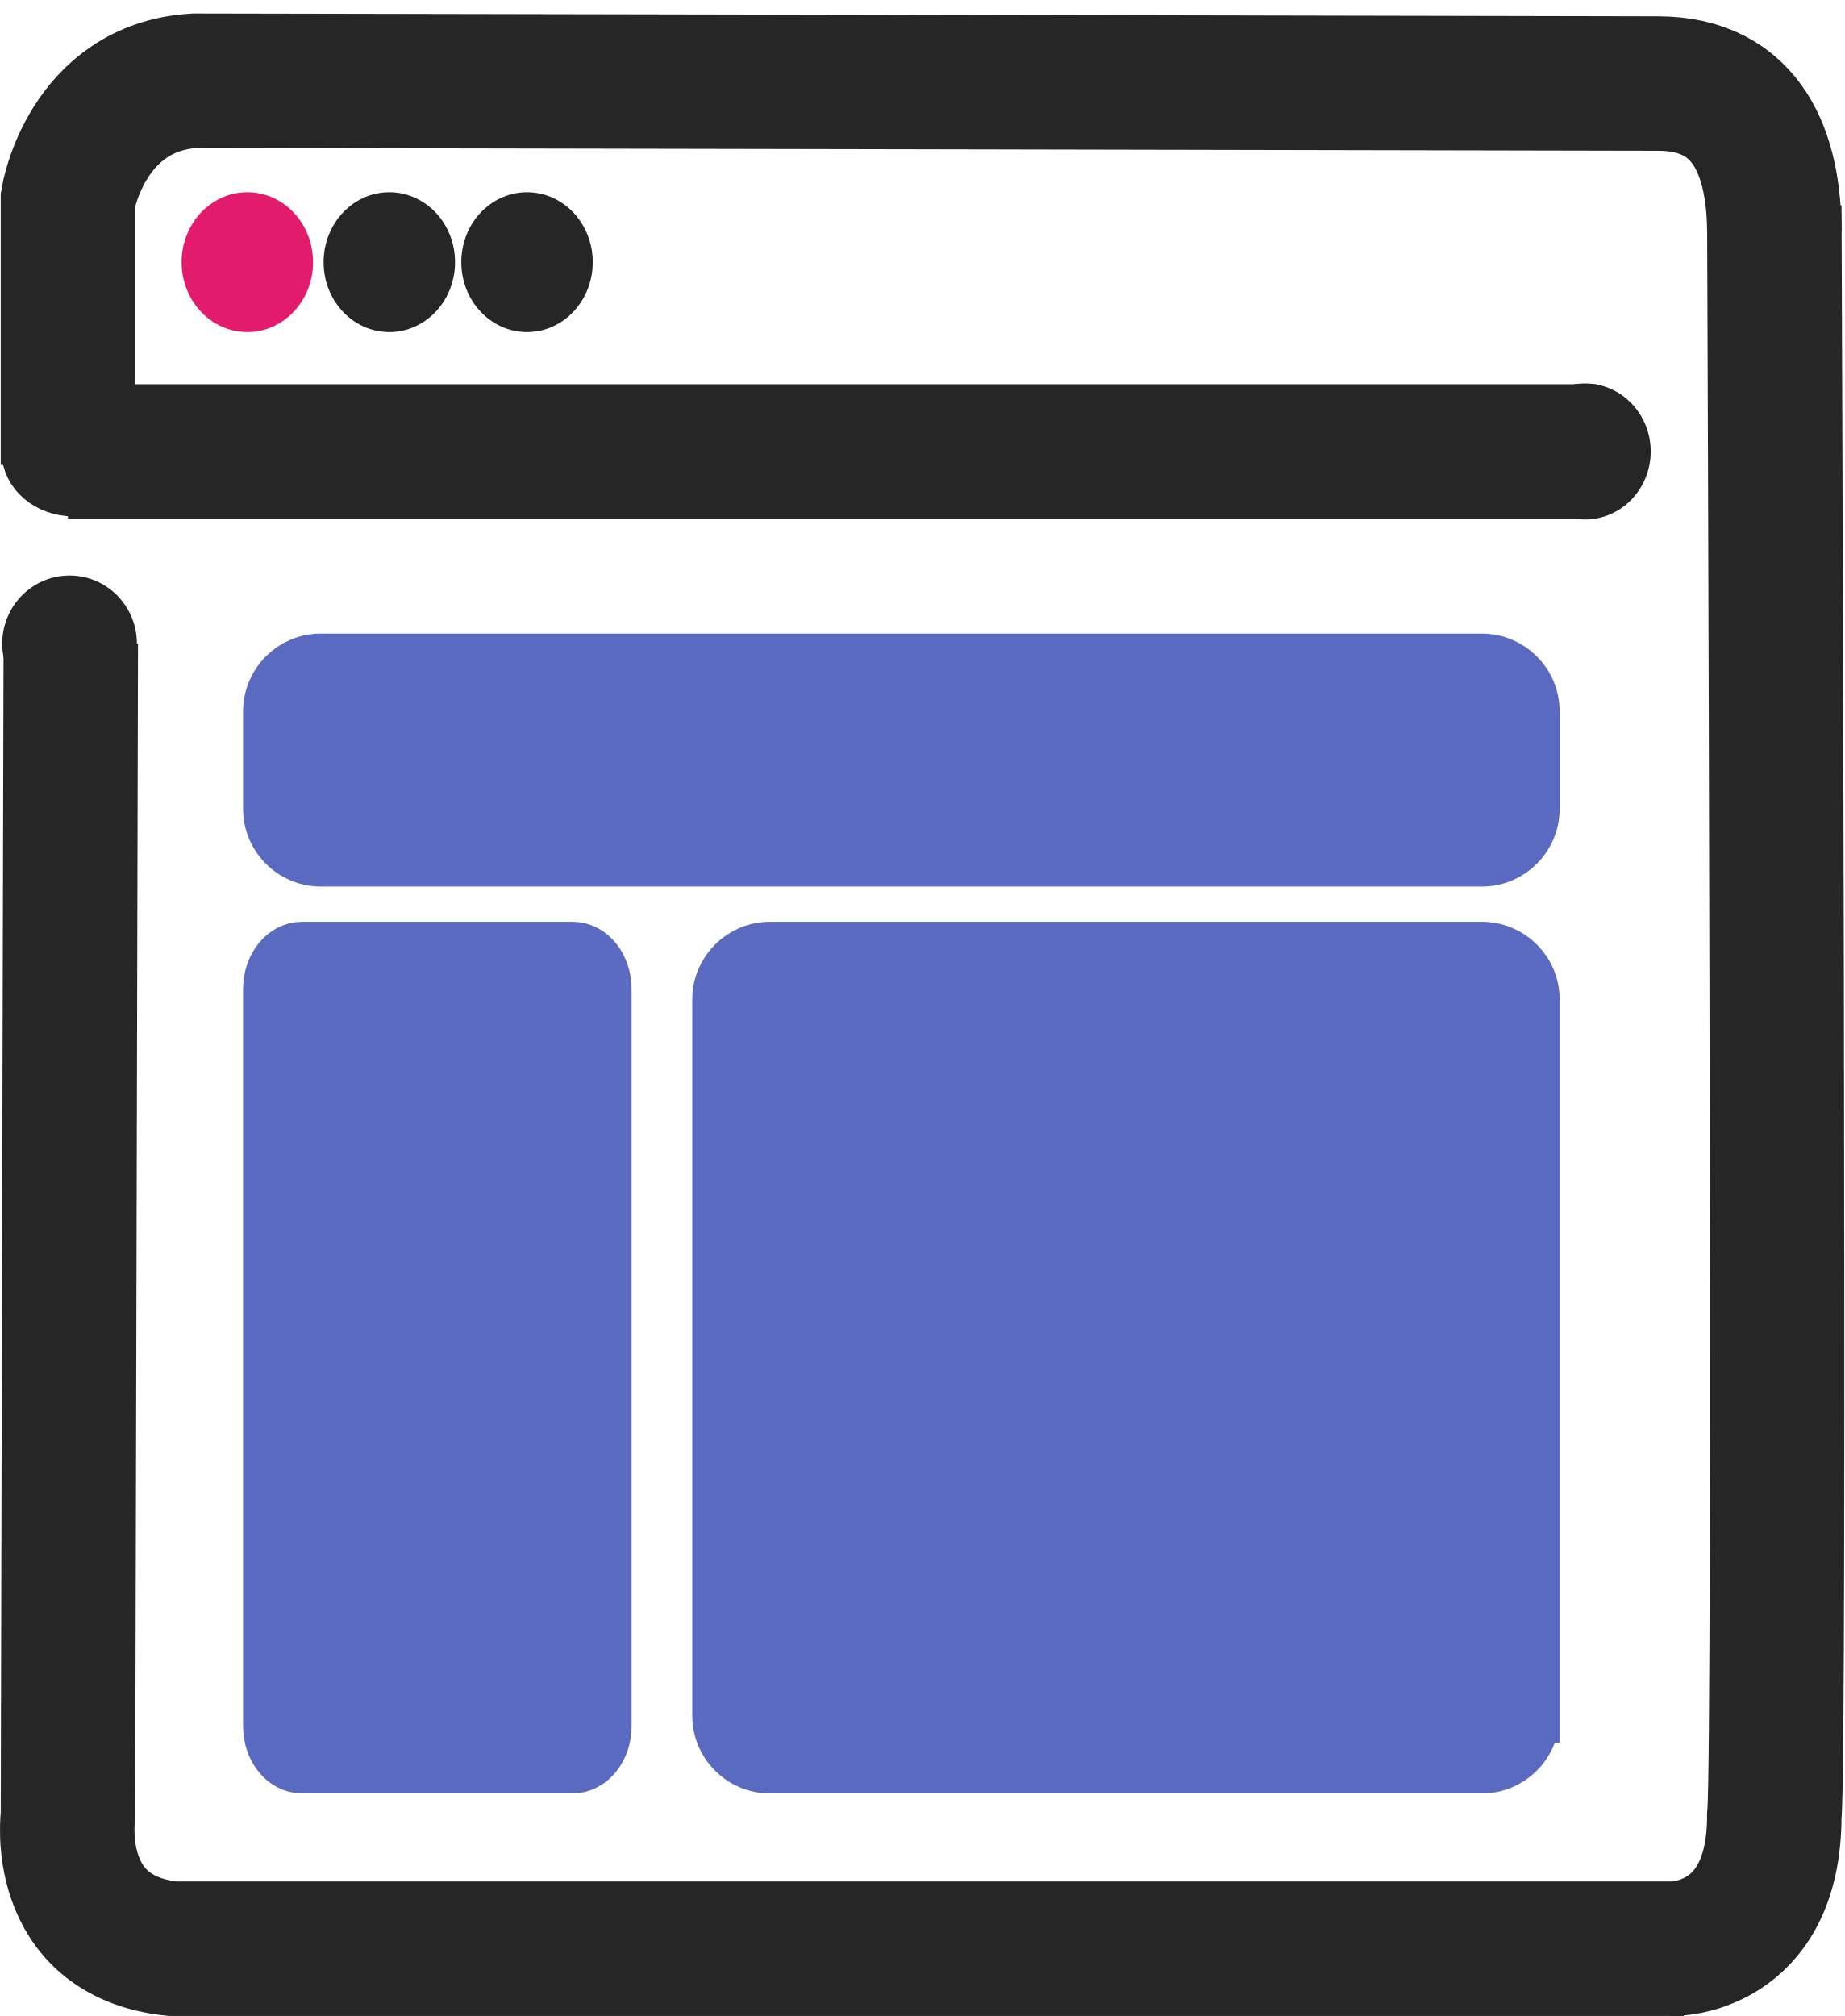
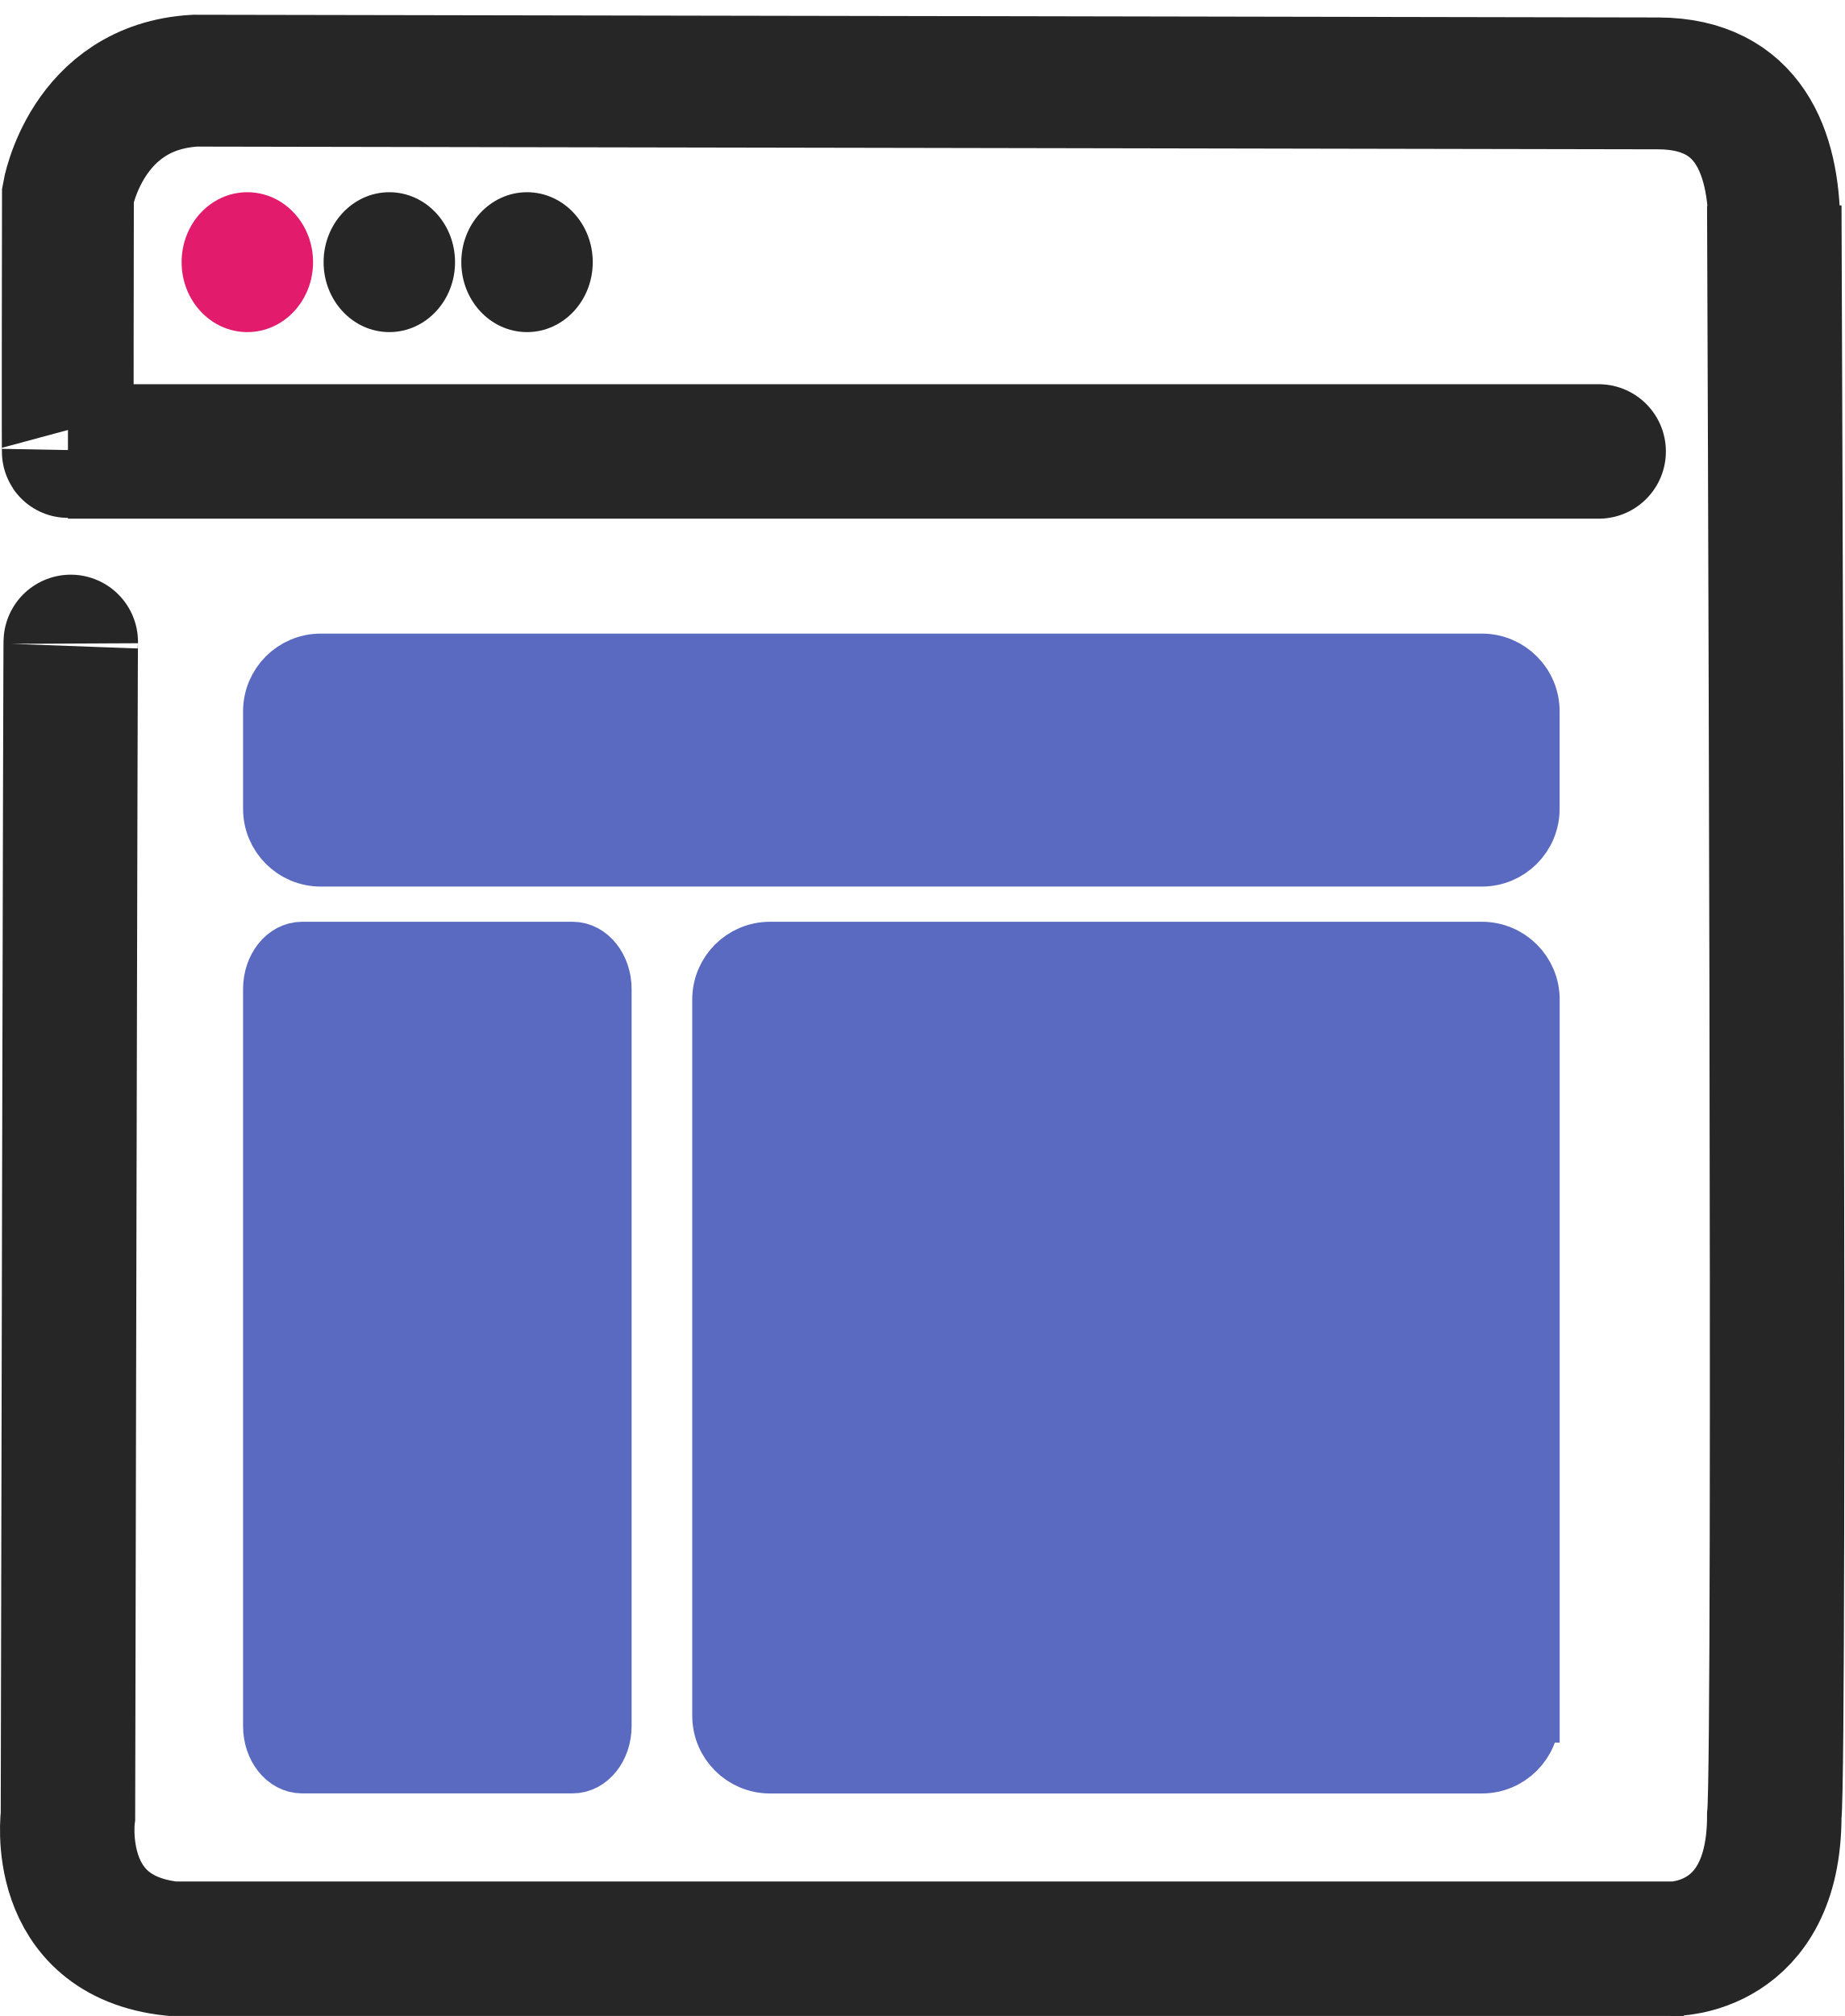
- <svg xmlns="http://www.w3.org/2000/svg" version="1.1" id="Capa_1" x="0px" y="0px" width="68.587px" height="74.969px" viewBox="0 0 68.587 74.969" enable-background="new 0 0 68.587 74.969" xml:space="preserve">
+ <svg xmlns="http://www.w3.org/2000/svg" version="1.1" id="Capa_1" x="0px" y="0px" width="68.586px" height="74.969px" viewBox="0 0 68.586 74.969" enable-background="new 0 0 68.586 74.969" xml:space="preserve">
  <g>
-     <ellipse fill="#262626" stroke="#262626" stroke-width="2" stroke-miterlimit="10" cx="2.744" cy="16.788" rx="1.686" ry="1.417" />
-     <path fill="none" stroke="#262626" stroke-width="5" stroke-miterlimit="10" d="M2.632,23.932L2.527,67.53   c0,0-0.604,4.466,3.888,4.938c2.206,0,56.206,0,56.206,0" />
-     <path fill="none" stroke="#262626" stroke-width="5" stroke-miterlimit="10" d="M2.527,16.788c2.252,0,56.836,0,56.836,0" />
+     <path fill="none" stroke="#262626" stroke-width="5" stroke-miterlimit="10" d="M2.632,23.932   C2.622,21.891,2.527,67.53,2.527,67.53s-0.604,4.466,3.888,4.938c2.206,0,56.207,0,56.207,0" />
+     <path fill="none" stroke="#262626" stroke-width="5" stroke-miterlimit="10" d="M2.527,16.788c0.97,0,59.655,0,56.836,0" />
    <ellipse fill="#E31B6D" stroke="#E31B6D" stroke-miterlimit="10" cx="9.198" cy="9.749" rx="1.944" ry="2.101" />
-     <path fill="none" stroke="#262626" stroke-width="5" stroke-miterlimit="10" d="M62.174,72.469c0,0,3.808,0.079,3.808-4.938   c0.236-2.192,0-59.882,0-59.882" />
-     <path fill="none" stroke="#262626" stroke-width="5" stroke-miterlimit="10" d="M65.983,8.6c-0.017-2.833-0.953-5.481-4.309-5.494   C59.855,3.102,8.936,3,7.254,3C3.21,3.236,2.527,7.412,2.527,7.412v9.876" />
+     <path fill="none" stroke="#262626" stroke-width="5" stroke-miterlimit="10" d="M62.174,72.469c0,0,3.808,0.079,3.808-4.938   c0.235-2.192,0-59.882,0-59.882" />
+     <path fill="none" stroke="#262626" stroke-width="4.903" stroke-miterlimit="10" d="M65.983,8.383   c-0.018-2.723-0.953-5.269-4.31-5.282C59.853,3.098,8.935,3,7.252,3C3.208,3.227,2.526,7.242,2.526,7.242s-0.019,10.508,0,9.495" />
    <ellipse fill="#262626" stroke="#262626" stroke-miterlimit="10" cx="14.478" cy="9.749" rx="1.944" ry="2.101" />
    <ellipse fill="#262626" stroke="#262626" stroke-miterlimit="10" cx="19.599" cy="9.749" rx="1.944" ry="2.101" />
-     <path fill="#5A6AC1" stroke="#5A6AC1" stroke-width="2" stroke-miterlimit="10" d="M22.488,64.189c0,0.83-0.535,1.503-1.195,1.503   H11.234c-0.661,0-1.195-0.673-1.195-1.503V36.78c0-0.83,0.535-1.502,1.195-1.502h10.059c0.66,0,1.195,0.672,1.195,1.502V64.189z" />
+     <path fill="#5A6AC1" stroke="#5A6AC1" stroke-width="2" stroke-miterlimit="10" d="M22.488,64.189c0,0.83-0.535,1.502-1.195,1.502   H11.234c-0.661,0-1.195-0.672-1.195-1.502V36.78c0-0.83,0.535-1.502,1.195-1.502h10.059c0.66,0,1.195,0.672,1.195,1.502V64.189z" />
    <path fill="#5A6AC1" stroke="#5A6AC1" stroke-width="2" stroke-miterlimit="10" d="M56.999,30.078c0,1.044-0.846,1.891-1.891,1.891   H11.93c-1.045,0-1.891-0.847-1.891-1.891v-3.625c0-1.045,0.846-1.891,1.891-1.891h43.178c1.045,0,1.891,0.846,1.891,1.891V30.078z" />
-     <path fill="#5A6AC1" stroke="#5A6AC1" stroke-width="2" stroke-miterlimit="10" d="M56.999,63.802c0,1.044-0.846,1.891-1.891,1.891   H28.634c-1.044,0-1.891-0.847-1.891-1.891V37.169c0-1.045,0.847-1.891,1.891-1.891h26.475c1.045,0,1.891,0.846,1.891,1.891V63.802z   " />
-     <ellipse fill="#262626" stroke="#262626" stroke-miterlimit="10" cx="58.942" cy="16.789" rx="1.944" ry="2.03" />
-     <ellipse fill="#262626" stroke="#262626" stroke-miterlimit="10" cx="2.587" cy="23.932" rx="2.004" ry="2.03" />
+     <path fill="#5A6AC1" stroke="#5A6AC1" stroke-width="2" stroke-miterlimit="10" d="M56.999,63.802c0,1.044-0.846,1.892-1.891,1.892   H28.634c-1.044,0-1.891-0.848-1.891-1.892V37.169c0-1.045,0.847-1.891,1.891-1.891h26.475c1.045,0,1.892,0.846,1.892,1.891v26.633   H56.999z" />
  </g>
</svg>
